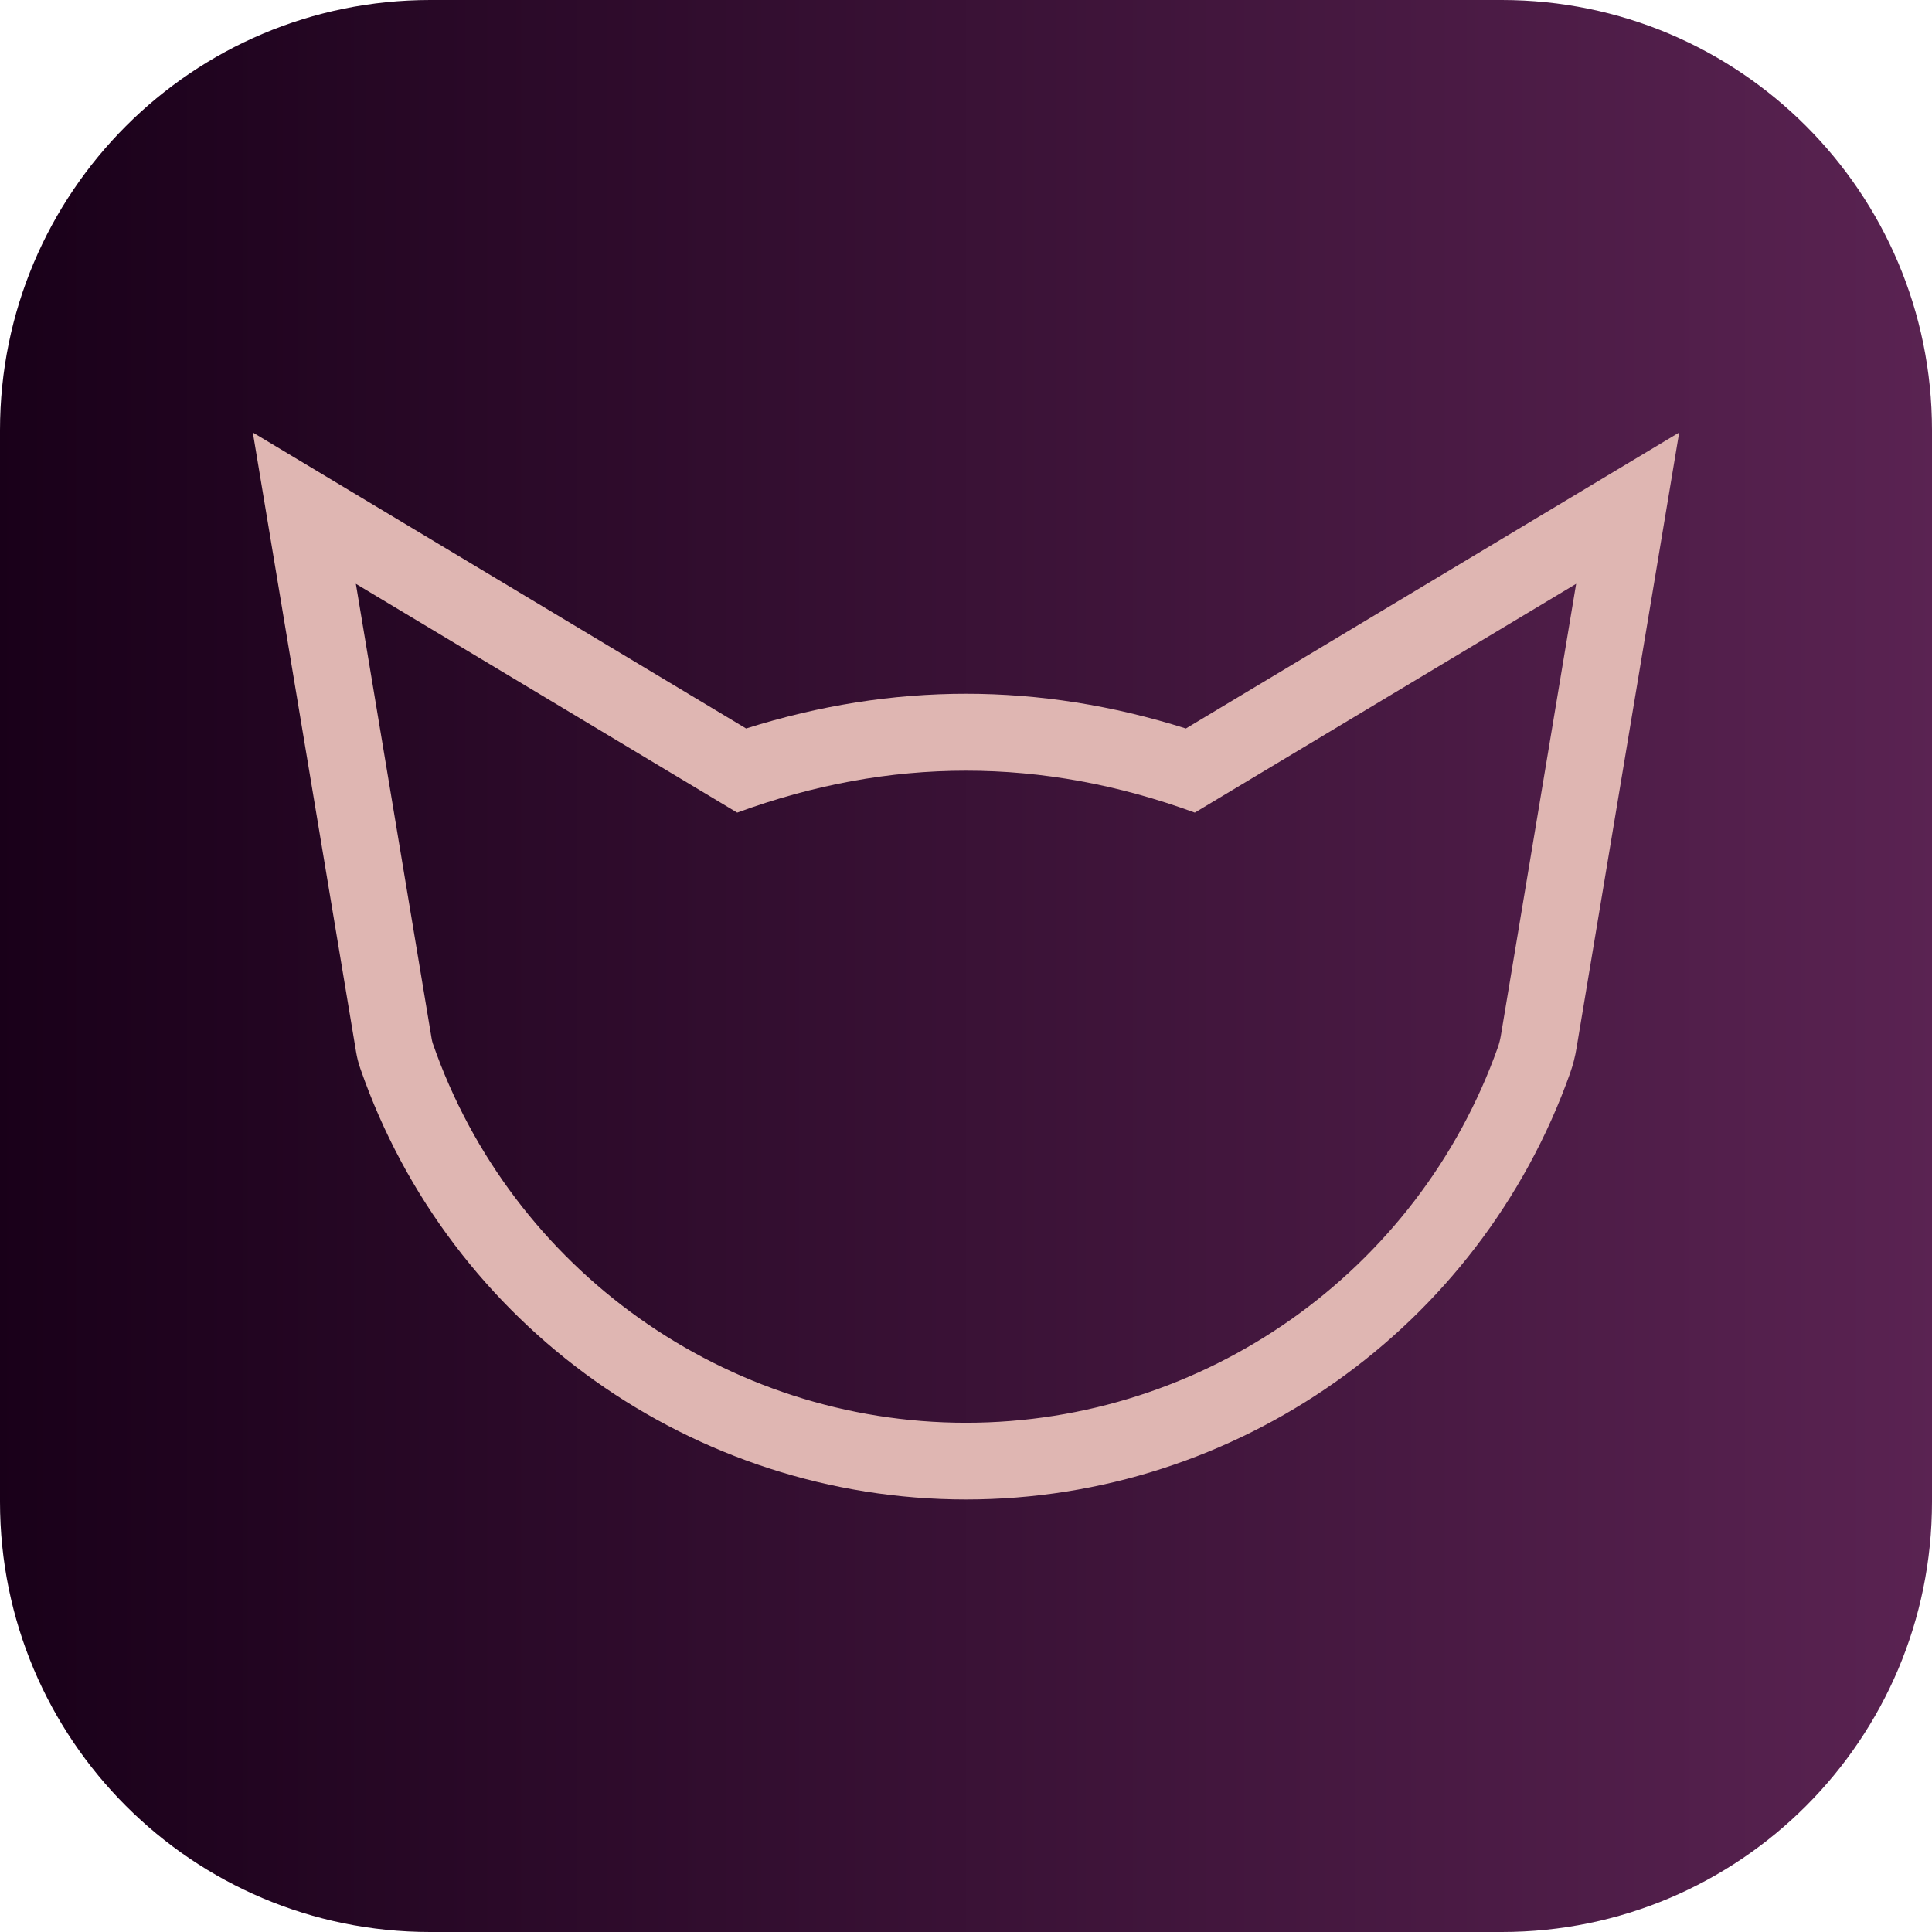
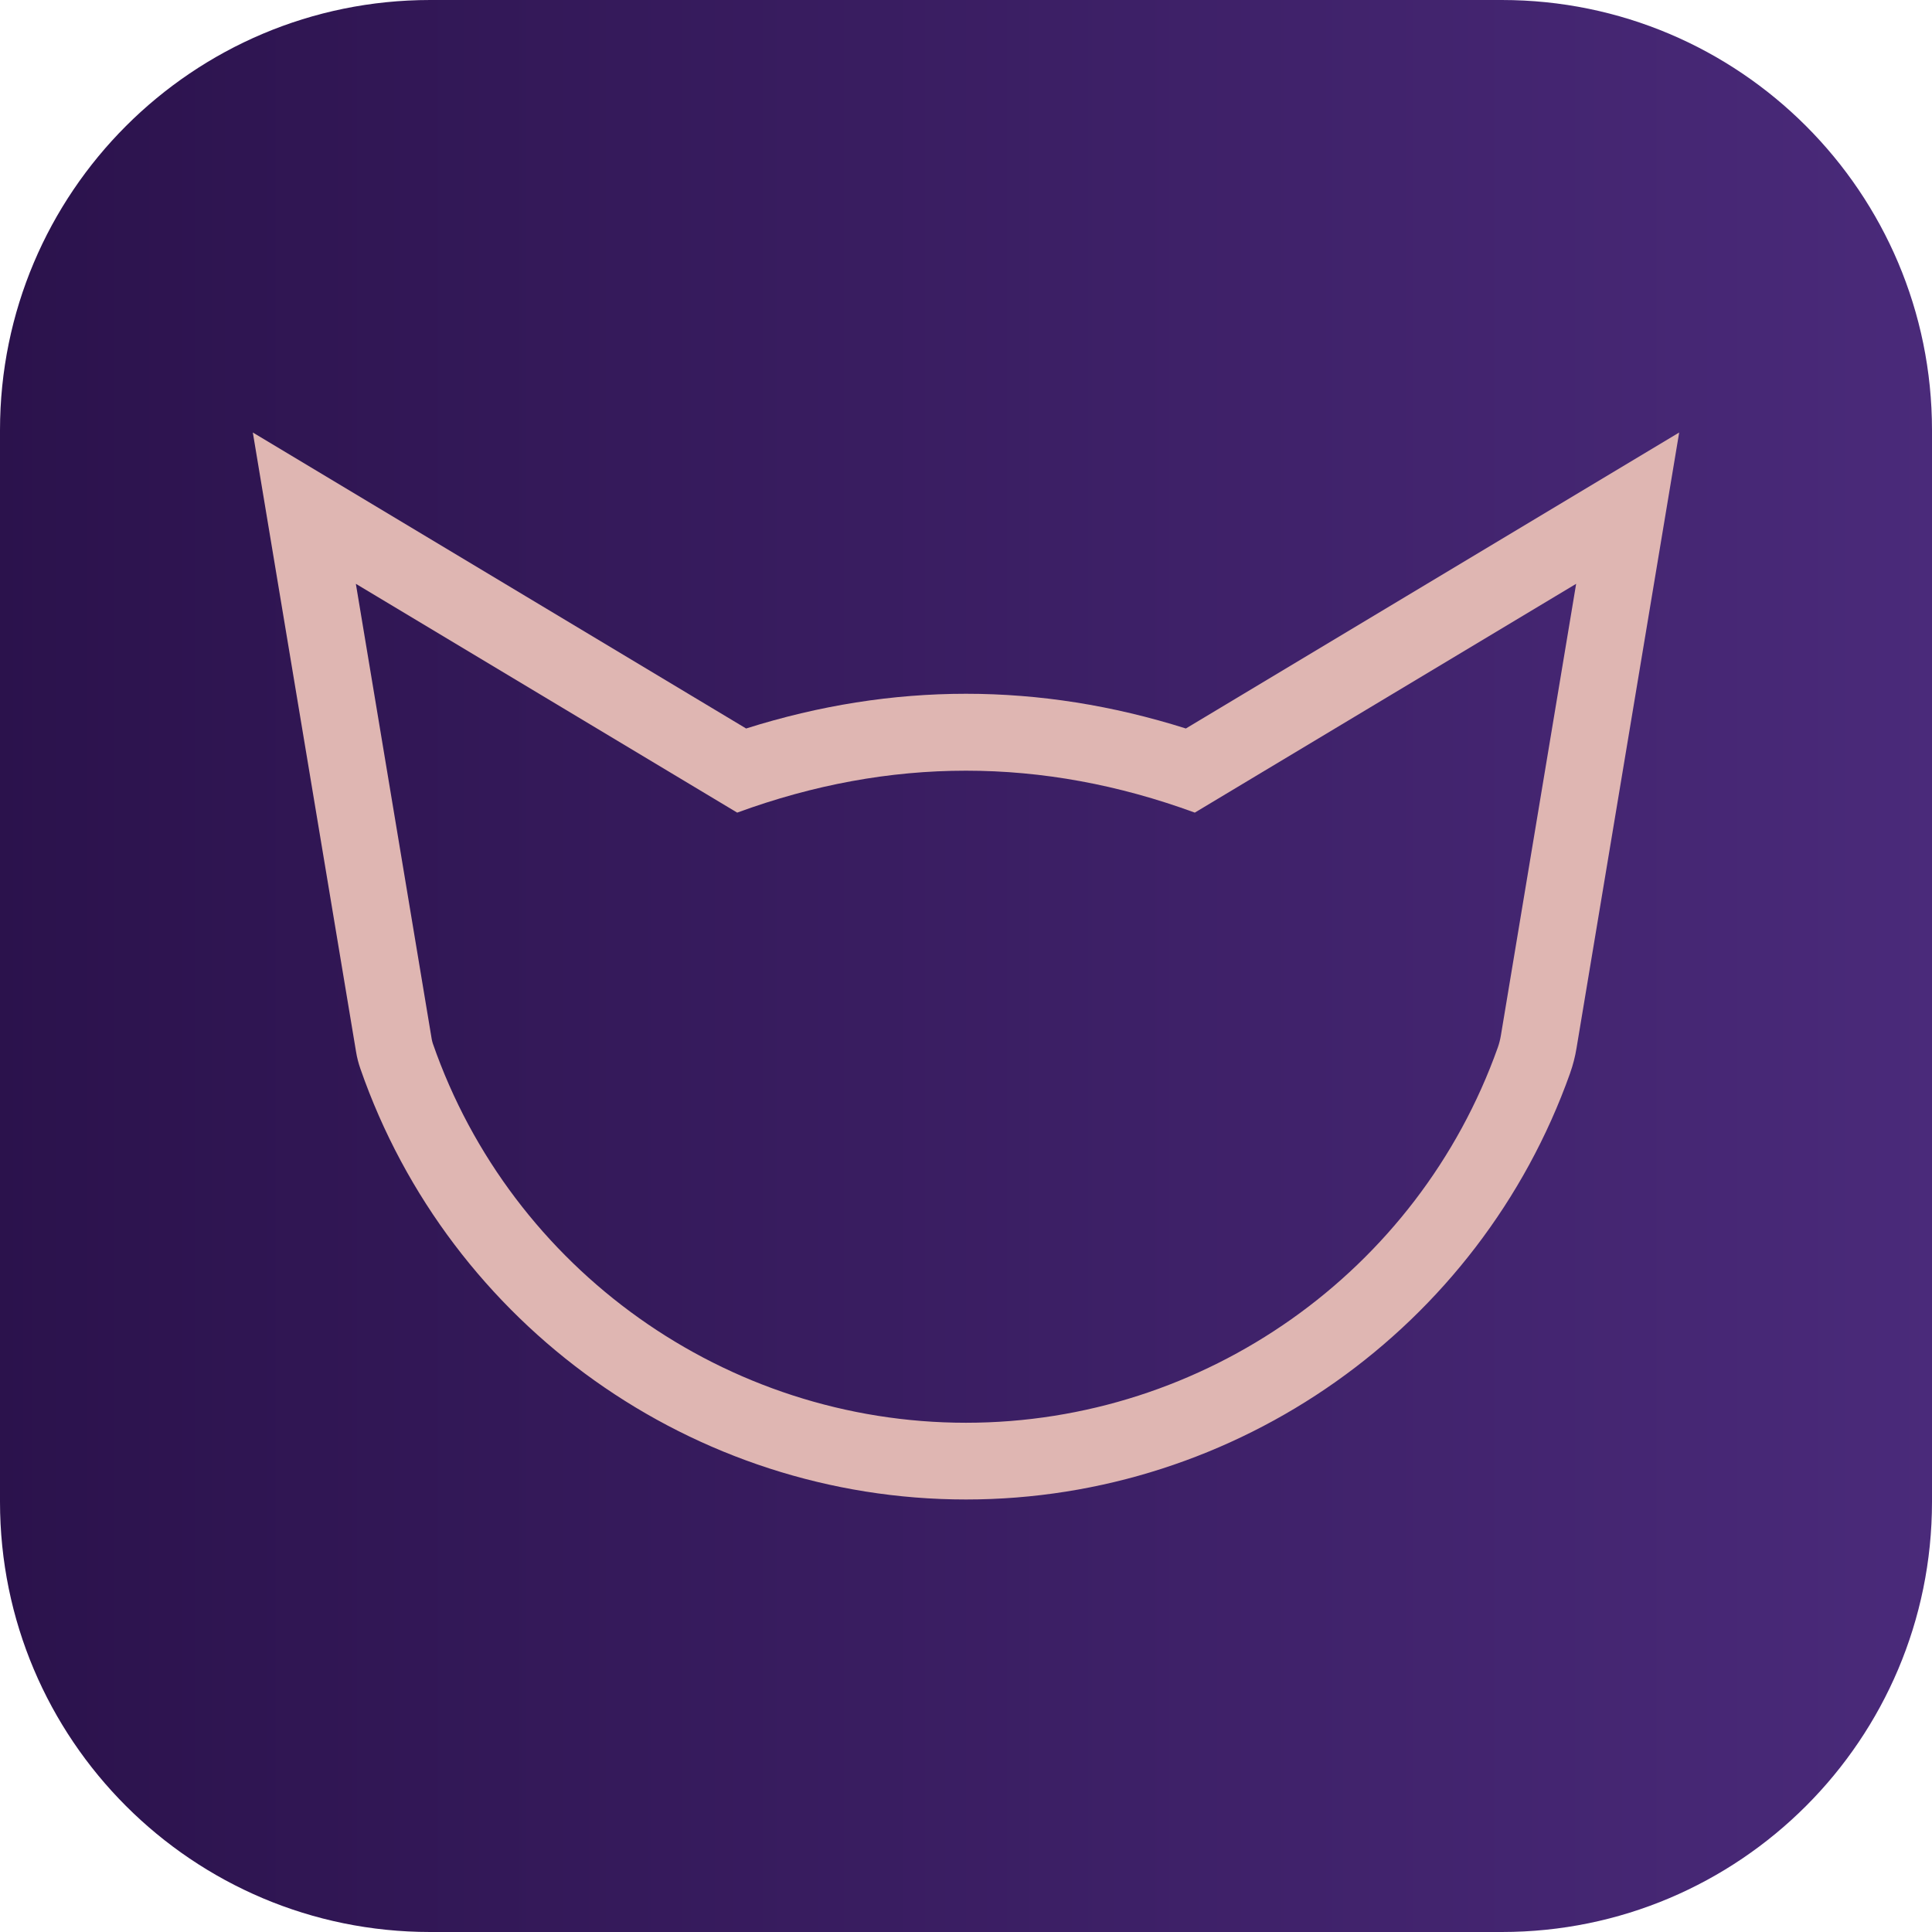
<svg xmlns="http://www.w3.org/2000/svg" width="64" height="64" viewBox="0 0 512 512">
  <defs>
    <clipPath id="squircle">
      <rect x="0" y="0" width="512" height="512" rx="114" ry="114" />
    </clipPath>
    <linearGradient id="tile" x1="0" y1="0" x2="1" y2="0">
-       <stop offset="0" stop-color="#190019" />
-       <stop offset="1" stop-color="#5A2352" />
+       <stop offset="0" stop-color="#2b124c" />
+       <stop offset="1" stop-color="#4A2A7A" />
    </linearGradient>
  </defs>
  <g clip-path="url(#squircle)">
    <rect width="512" height="512" fill="url(#tile)" />
    <g transform="translate(13.46 73.87) scale(20.2117)" fill="#DFB6B2" fill-rule="evenodd">
      <path d="M4.059,10.357C4.034,10.285 4.015,10.212 4.003,10.138L3.007,4.165L2.649,2.016L9.117,5.897C11.039,5.29 12.961,5.29 14.883,5.897L21.351,2.016L20.005,10.088C19.987,10.199 19.959,10.308 19.921,10.415L19.921,10.416C18.733,13.756 15.551,16.006 12,16.006C8.428,16.006 5.23,13.729 4.059,10.357L4.059,10.357ZM5.009,10.027C6.04,12.996 8.856,15 12,15C15.126,15 17.927,13.019 18.973,10.079C18.991,10.028 19.004,9.976 19.013,9.923L20,4L15,7C13,6.267 11,6.267 9,7L4,4L4.995,9.972C4.999,9.991 5.003,10.009 5.009,10.027Z" />
    </g>
  </g>
</svg>
